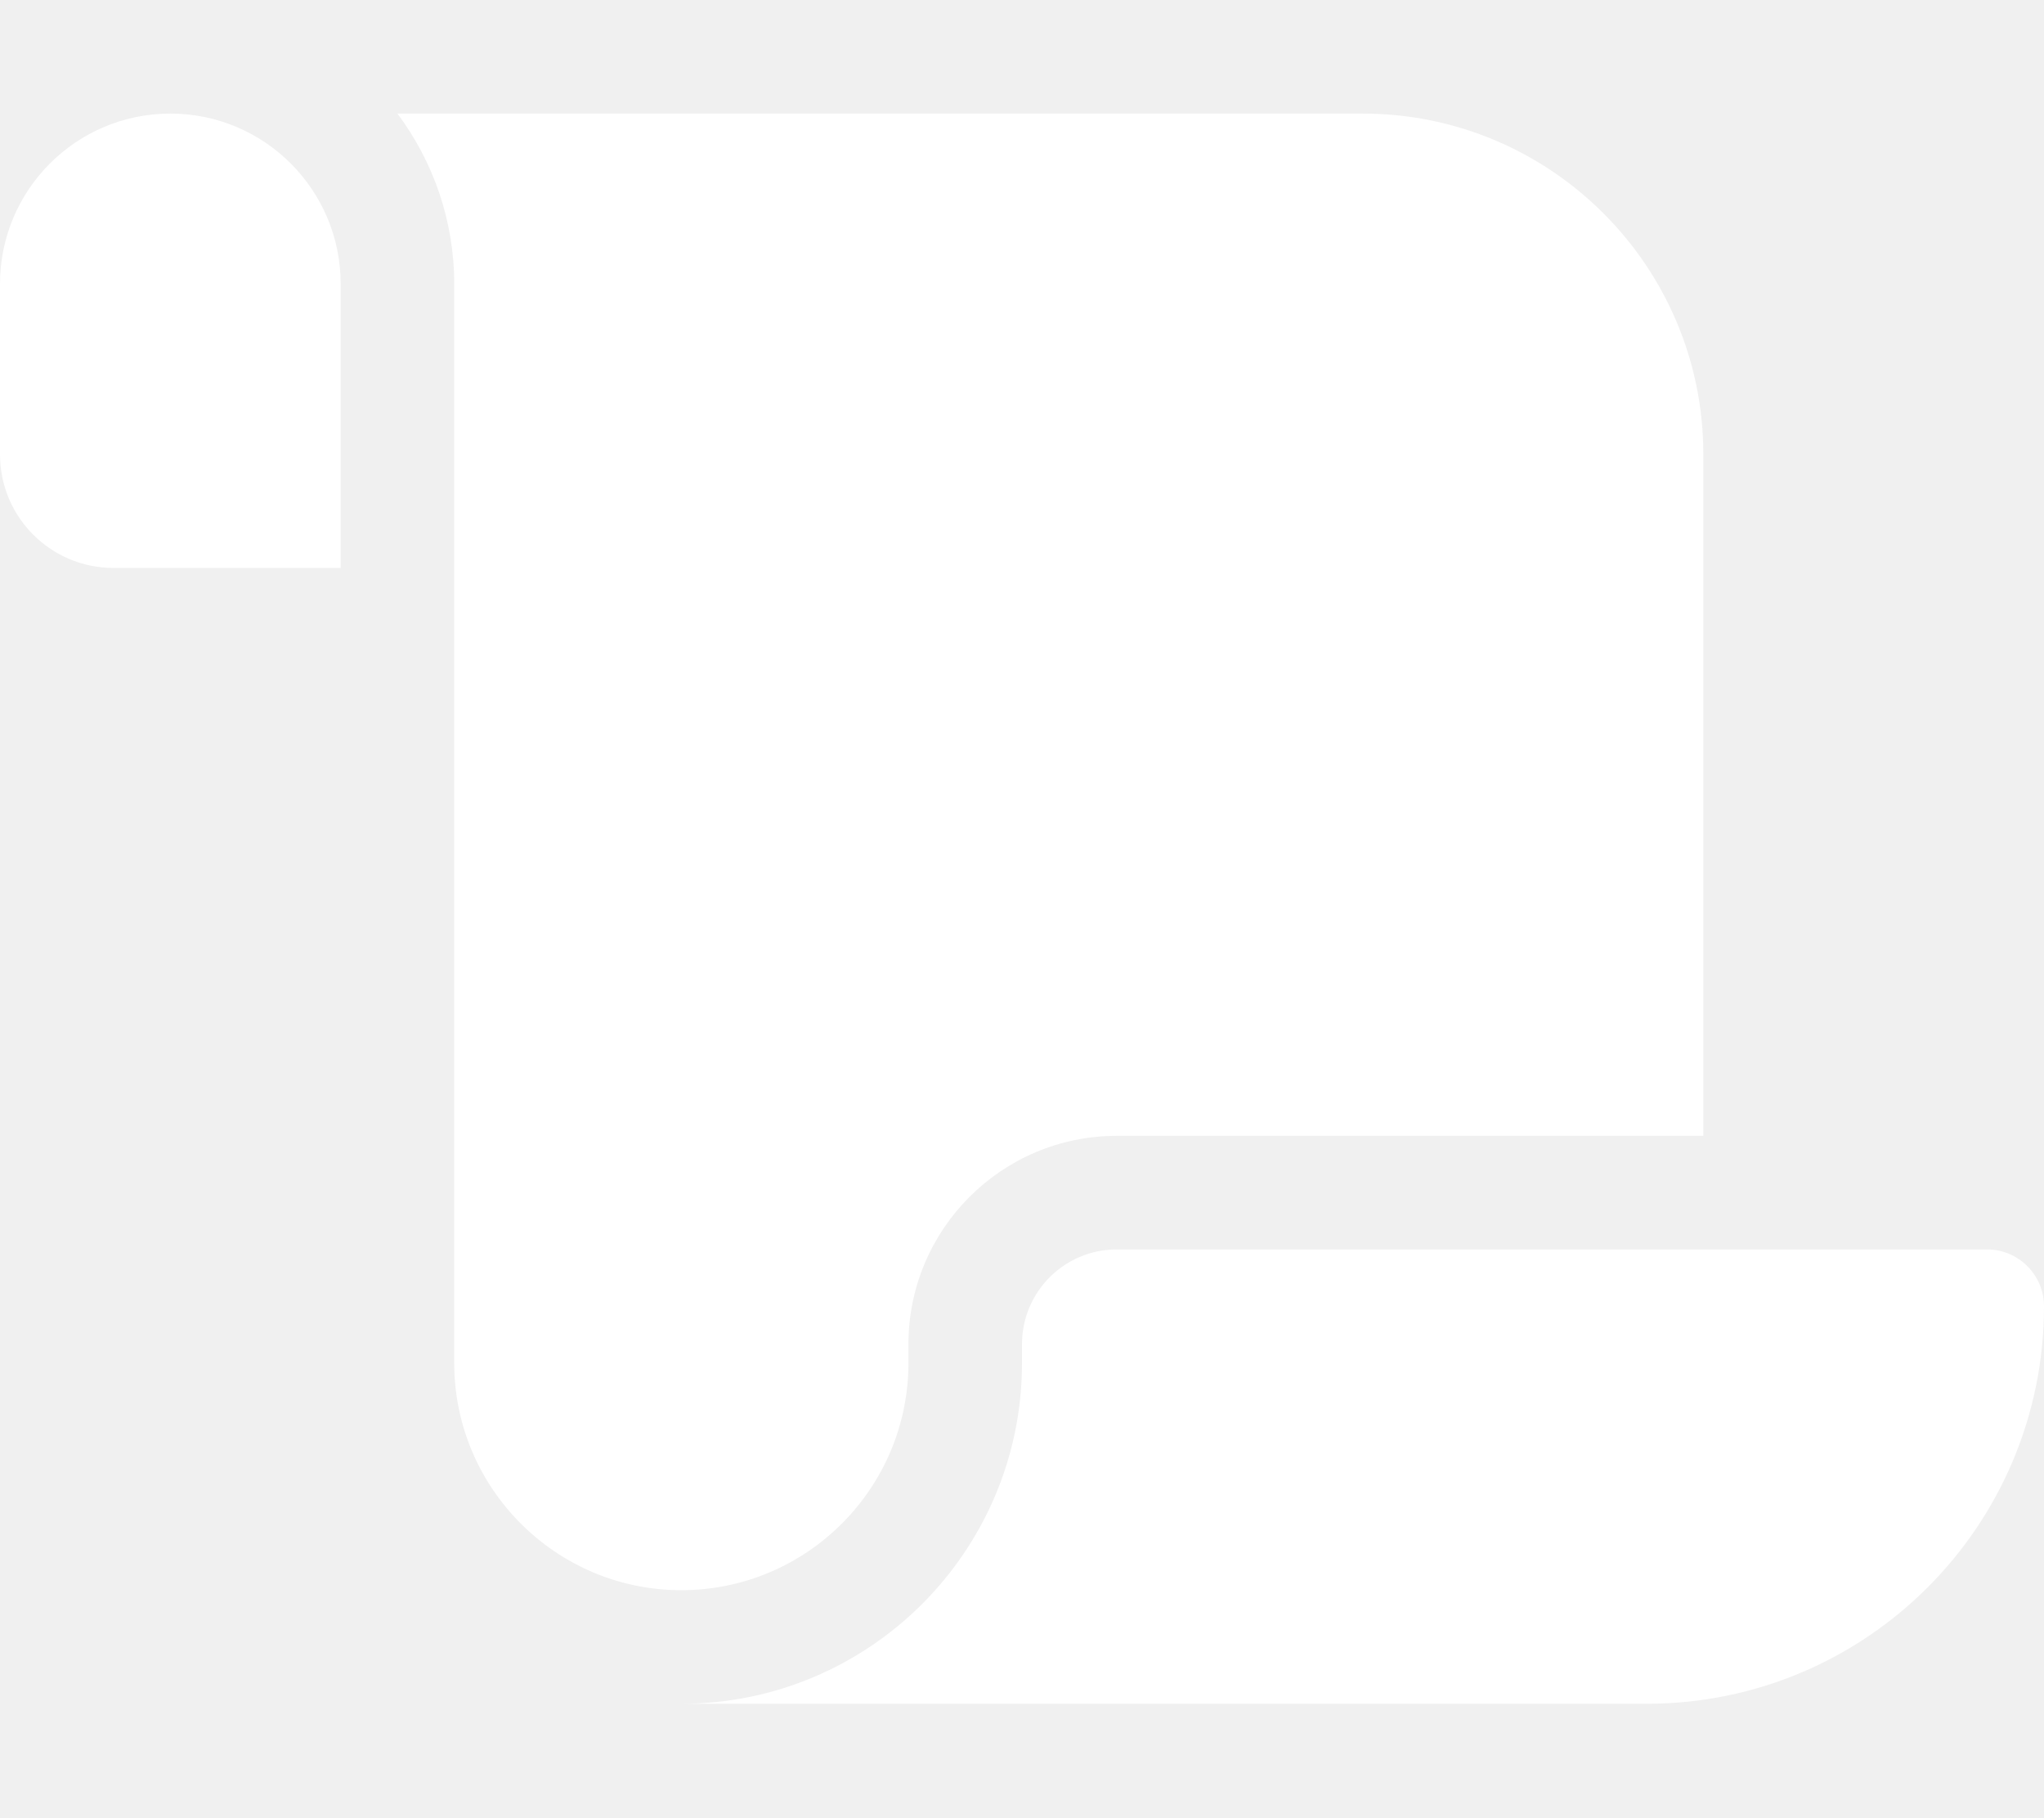
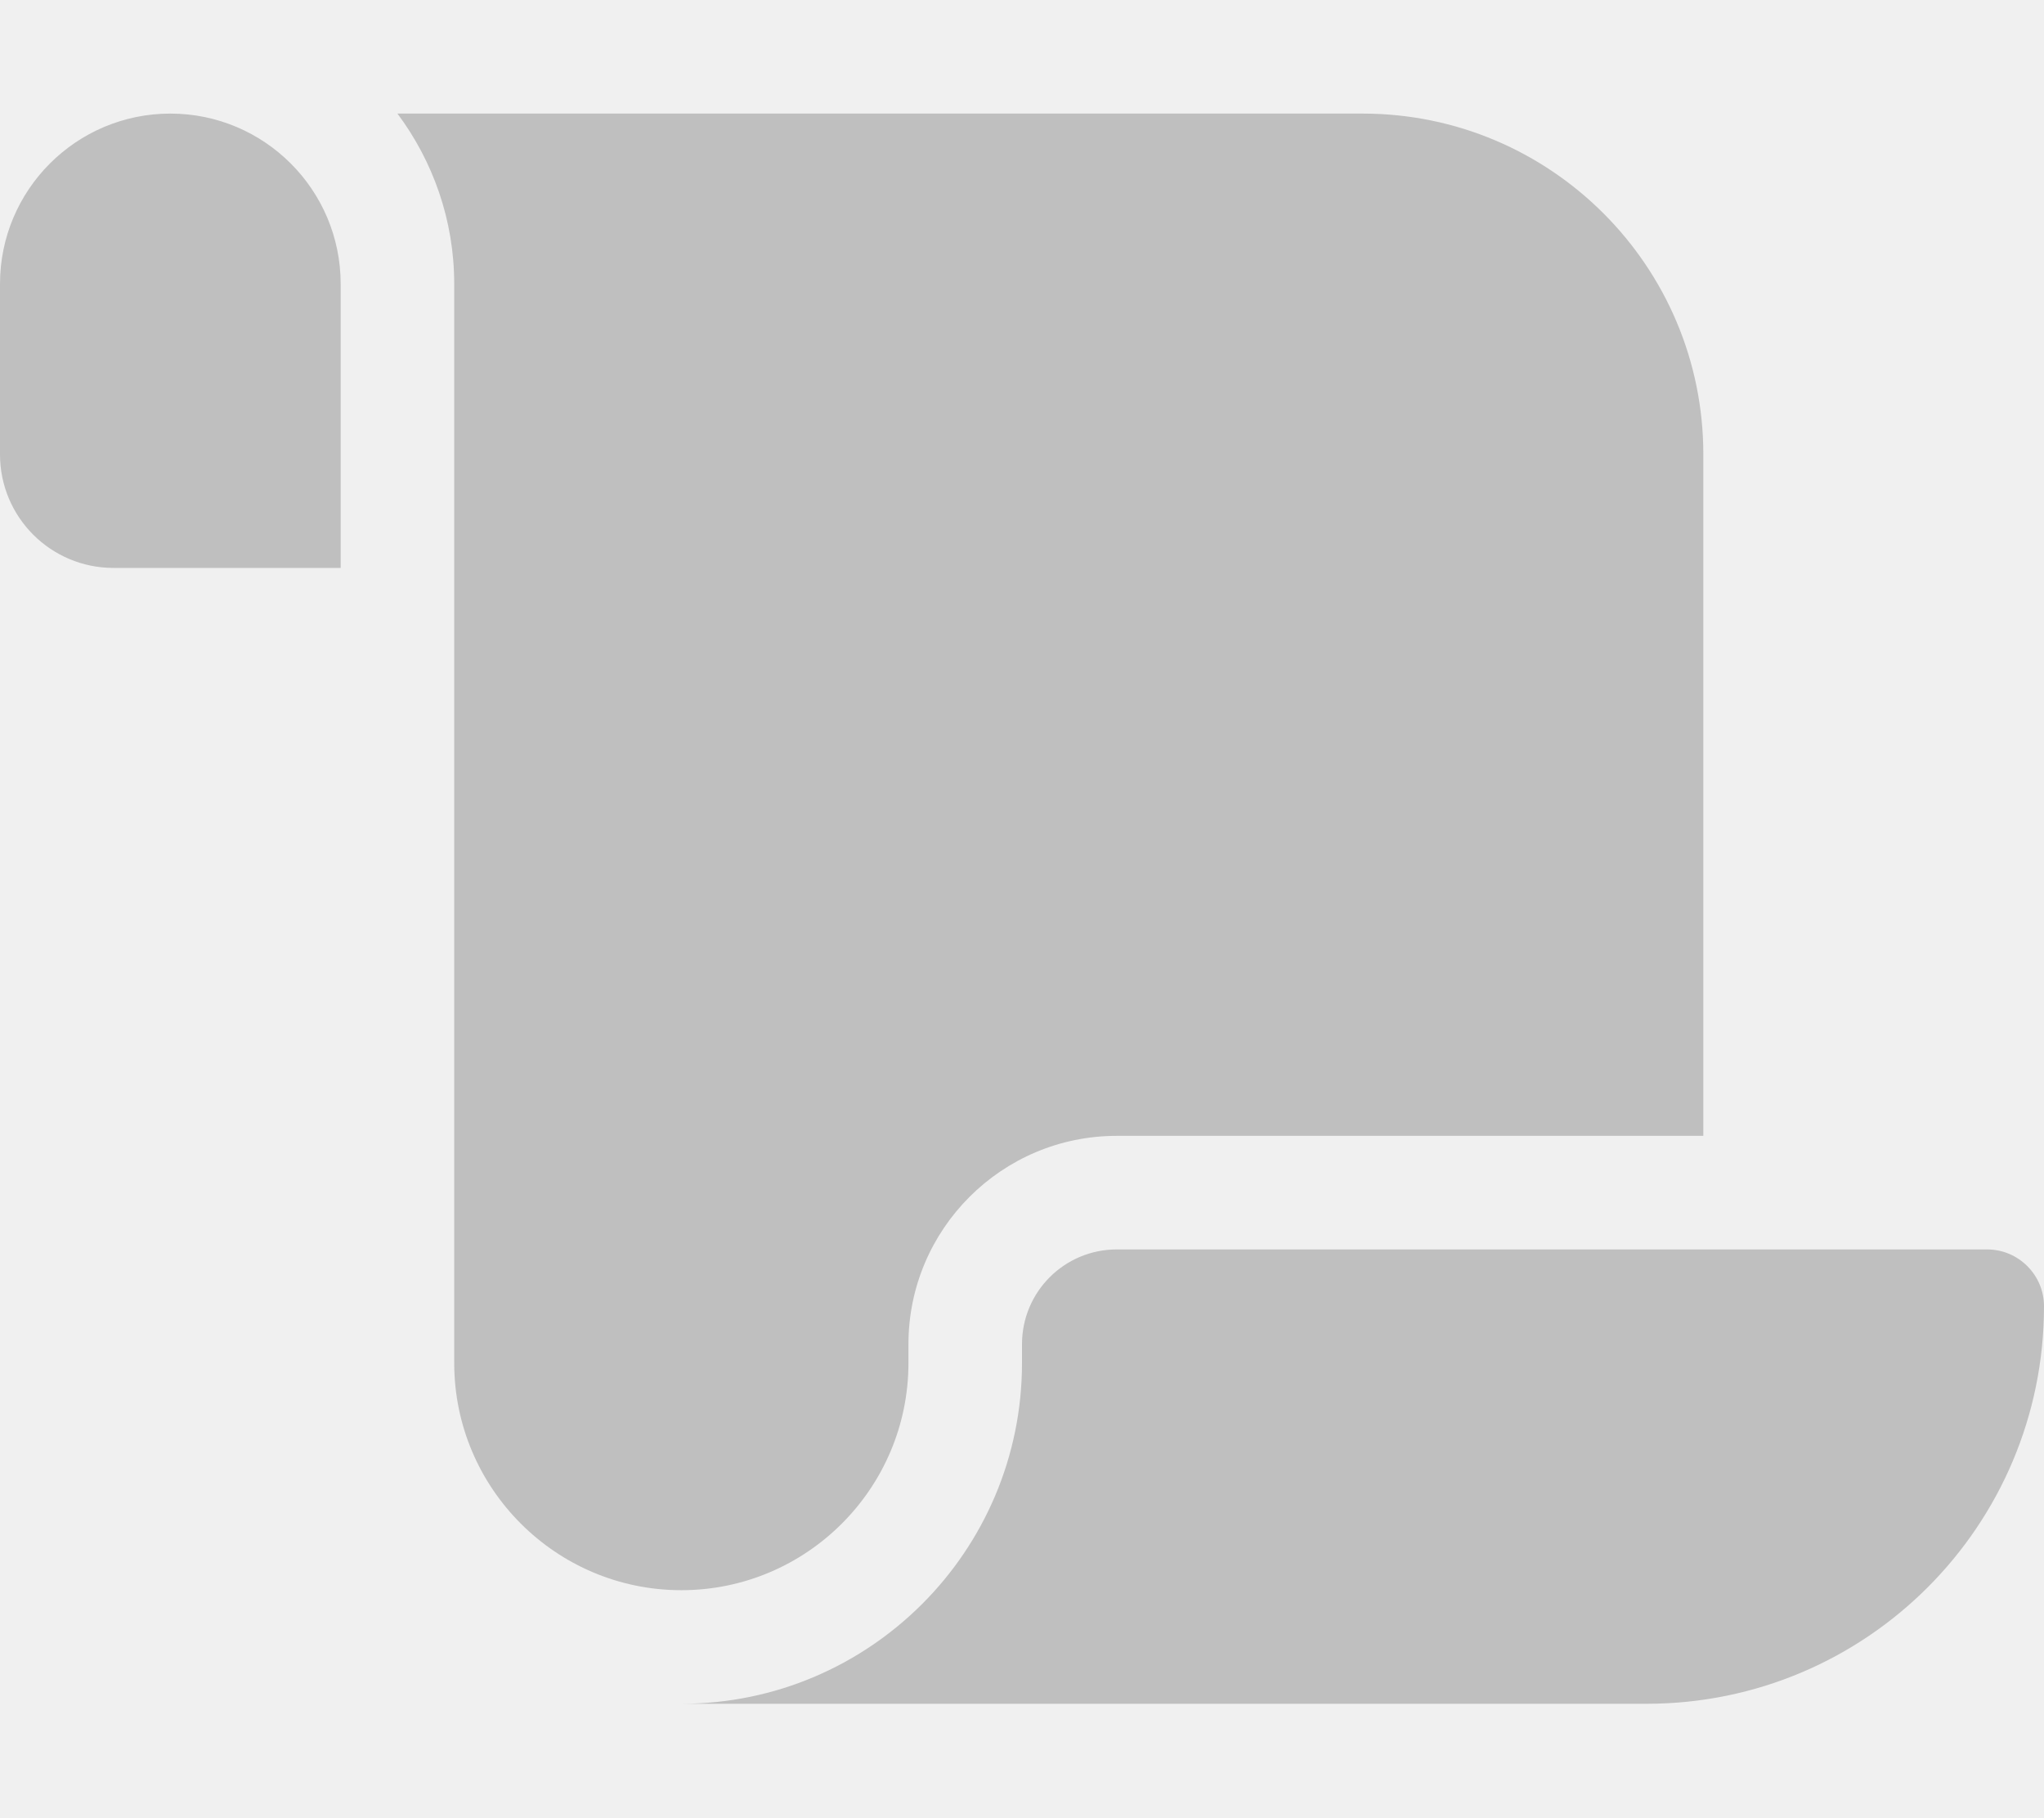
<svg xmlns="http://www.w3.org/2000/svg" viewBox="0 0 576 512">
-   <path fill="#fff" d="M0 80v48c0 17.7 14.3 32 32 32H48 96V80c0-26.5-21.5-48-48-48S0 53.5 0 80zM112 32c10 13.4 16 30 16 48V384c0 35.3 28.7 64 64 64s64-28.7 64-64v-5.3c0-32.4 26.3-58.7 58.7-58.7H480V128c0-53-43-96-96-96H112zM464 480c61.9 0 112-50.1 112-112c0-8.8-7.2-16-16-16H314.7c-14.7 0-26.7 11.9-26.7 26.7V384c0 53-43 96-96 96H368h96z" />
+   <path fill="#bfbfbf" d="M0 80v48c0 17.7 14.3 32 32 32H48 96V80c0-26.5-21.5-48-48-48S0 53.5 0 80zM112 32c10 13.4 16 30 16 48V384c0 35.3 28.7 64 64 64s64-28.7 64-64v-5.3c0-32.4 26.3-58.7 58.7-58.7H480V128c0-53-43-96-96-96H112zM464 480c61.9 0 112-50.1 112-112c0-8.8-7.2-16-16-16H314.7c-14.7 0-26.7 11.9-26.7 26.7V384c0 53-43 96-96 96H368h96z" />
</svg>
